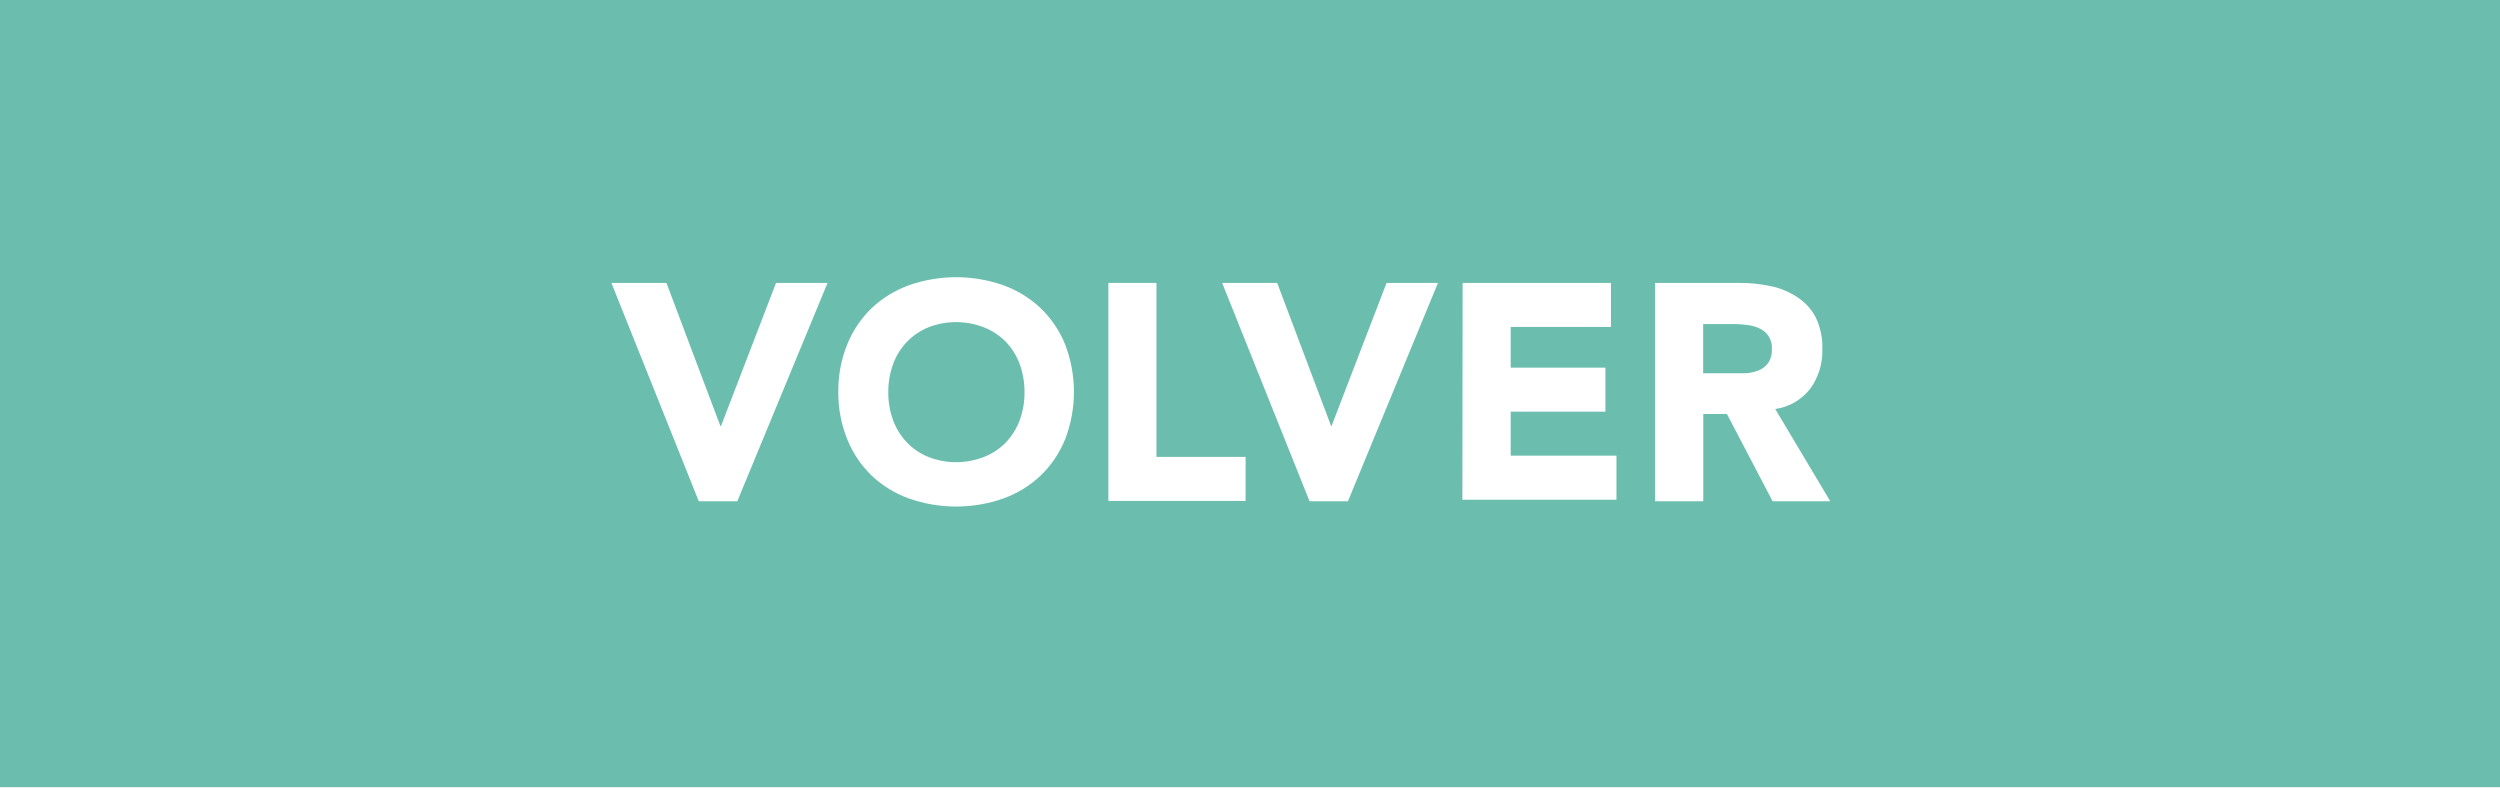
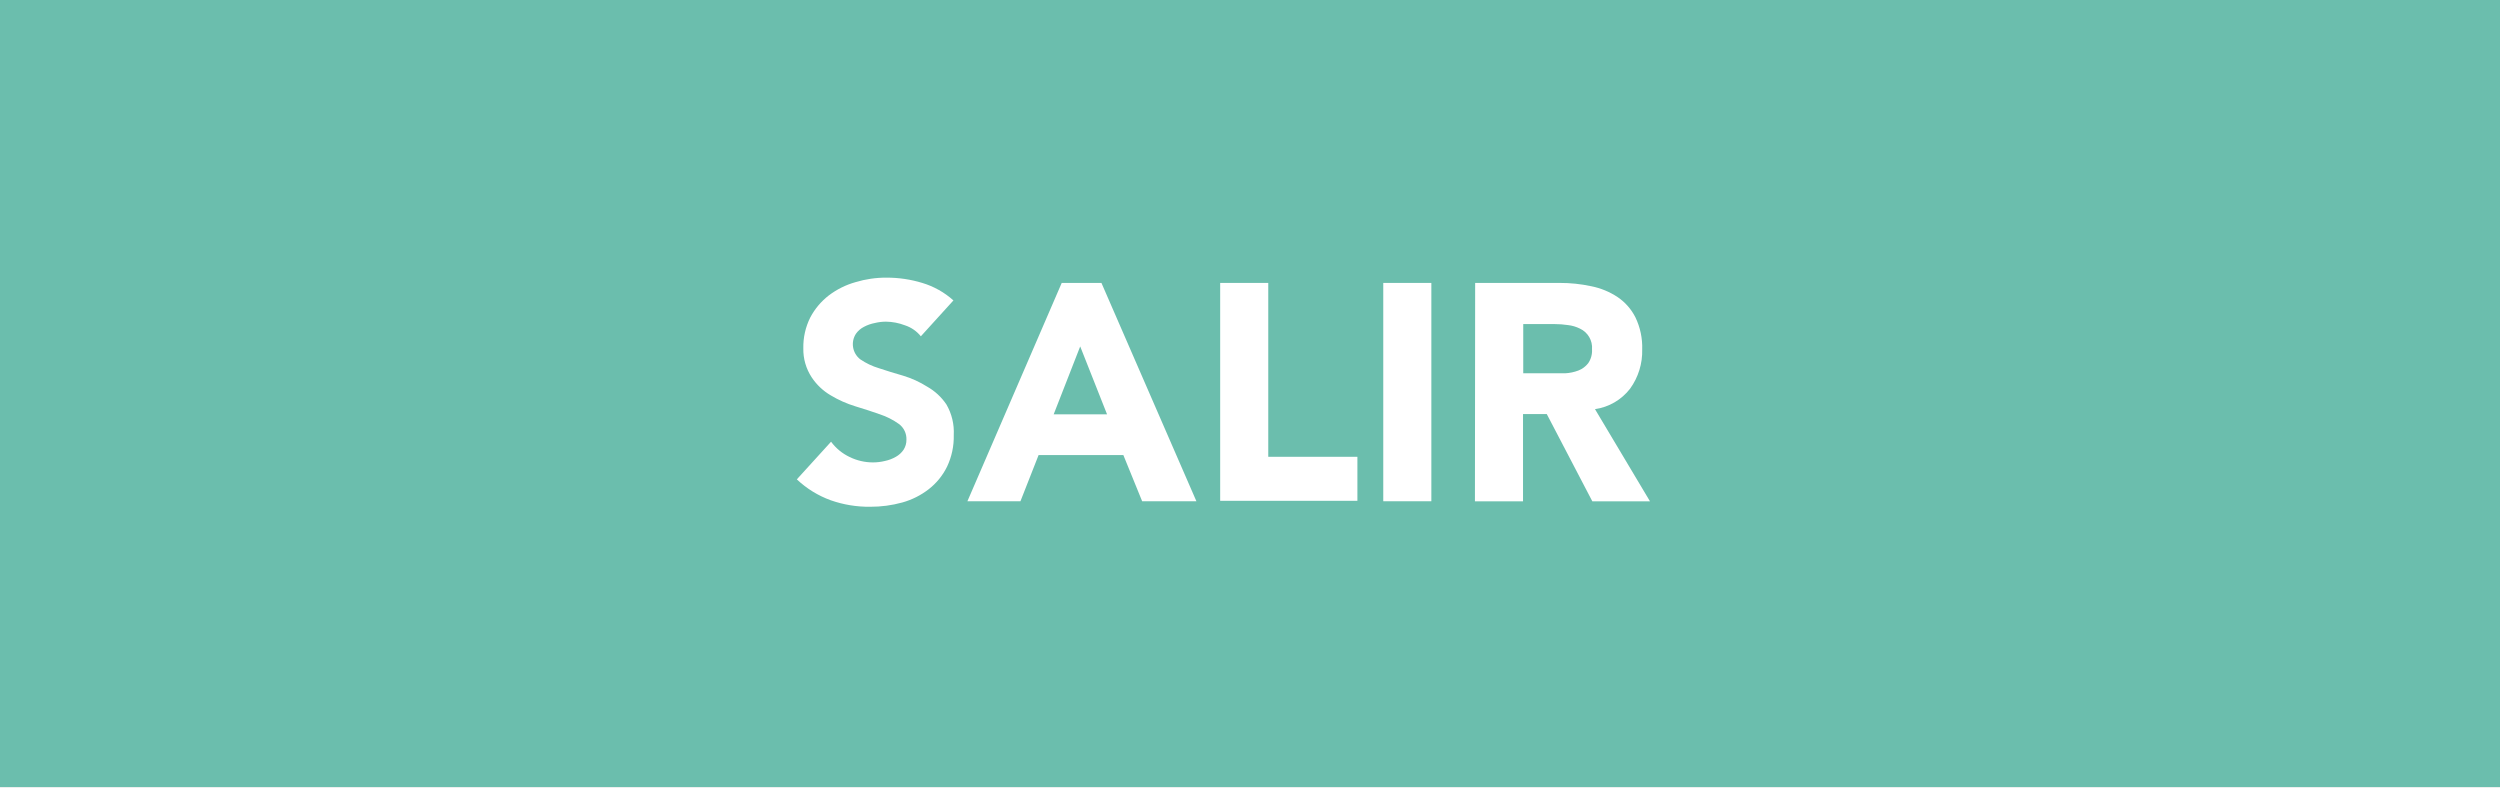
<svg xmlns="http://www.w3.org/2000/svg" viewBox="0 0 227.18 71.52">
  <defs>
    <style>.cls-1{fill:#6bbead;}.cls-2{fill:#fff;}</style>
  </defs>
  <g id="Capa_2" data-name="Capa 2">
    <g id="fondos">
      <rect class="cls-1" width="227.18" height="71.52" />
-       <path class="cls-2" d="M55.56,25.71h5l4.9,13h.06l5-13h4.68L67,45.55h-3.5Z" />
-       <path class="cls-2" d="M76.18,35.63a11.18,11.18,0,0,1,.8-4.31A9.53,9.53,0,0,1,79.21,28a9.75,9.75,0,0,1,3.39-2.08,12.94,12.94,0,0,1,8.57,0A9.75,9.75,0,0,1,94.56,28a9.53,9.53,0,0,1,2.23,3.3,12,12,0,0,1,0,8.62,9.53,9.53,0,0,1-2.23,3.3,9.75,9.75,0,0,1-3.39,2.08,12.94,12.94,0,0,1-8.57,0,9.75,9.75,0,0,1-3.39-2.08A9.53,9.53,0,0,1,77,39.94,11.18,11.18,0,0,1,76.18,35.63Zm4.54,0a7.2,7.2,0,0,0,.44,2.56,5.71,5.71,0,0,0,1.24,2,5.55,5.55,0,0,0,1.95,1.33,6.93,6.93,0,0,0,5.07,0,5.55,5.55,0,0,0,2-1.33,5.86,5.86,0,0,0,1.24-2,7.2,7.2,0,0,0,.44-2.56,7.34,7.34,0,0,0-.44-2.55,5.9,5.9,0,0,0-1.24-2,5.68,5.68,0,0,0-2-1.33,6.93,6.93,0,0,0-5.07,0,5.68,5.68,0,0,0-1.95,1.33,5.75,5.75,0,0,0-1.24,2A7.34,7.34,0,0,0,80.72,35.63Z" />
-       <path class="cls-2" d="M100.72,25.71h4.37V41.52h8.1v4H100.72Z" />
-       <path class="cls-2" d="M111.06,25.71h5l4.9,13H121l5-13h4.67l-8.18,19.84H119Z" />
-       <path class="cls-2" d="M132.91,25.71h13.48v4h-9.11v3.7h8.61v4h-8.61v4h9.61v4h-14Z" />
-       <path class="cls-2" d="M150.4,25.71h7.67a13.23,13.23,0,0,1,2.87.3,6.73,6.73,0,0,1,2.39,1A4.86,4.86,0,0,1,165,28.84a6.26,6.26,0,0,1,.6,2.9,5.8,5.8,0,0,1-1.09,3.57,4.91,4.91,0,0,1-3.19,1.86l5,8.38h-5.24l-4.15-7.93h-2.15v7.93H150.4Zm4.37,8.21h2.57c.4,0,.81,0,1.25,0a3.92,3.92,0,0,0,1.19-.25,2,2,0,0,0,.88-.66,2,2,0,0,0,.35-1.26,1.89,1.89,0,0,0-1.09-1.89,3.31,3.31,0,0,0-1.09-.32,8.31,8.31,0,0,0-1.21-.09h-2.85Z" />
+       <path class="cls-2" d="M83.68,30.56a3.09,3.09,0,0,0-1.45-1,5,5,0,0,0-1.72-.33,4.23,4.23,0,0,0-1,.12,3.49,3.49,0,0,0-1,.35,2,2,0,0,0-.73.63,1.74,1.74,0,0,0,.39,2.32,6.12,6.12,0,0,0,1.7.81c.68.23,1.41.45,2.2.68a8.91,8.91,0,0,1,2.19,1A5.15,5.15,0,0,1,86,36.75a5,5,0,0,1,.67,2.78,6.36,6.36,0,0,1-.61,2.88,5.88,5.88,0,0,1-1.67,2.05A7,7,0,0,1,82,45.66a10.74,10.74,0,0,1-2.93.39,10.42,10.42,0,0,1-3.58-.59,8.89,8.89,0,0,1-3.08-1.9l3.11-3.42a4.49,4.49,0,0,0,1.69,1.39,4.8,4.8,0,0,0,2.12.49,4.55,4.55,0,0,0,1.08-.13,3.39,3.39,0,0,0,1-.38,2.05,2.05,0,0,0,.7-.64,1.65,1.65,0,0,0,.26-.92,1.7,1.7,0,0,0-.68-1.42,6.5,6.5,0,0,0-1.73-.88c-.69-.24-1.43-.49-2.24-.73a10,10,0,0,1-2.24-1,5.25,5.25,0,0,1-1.72-1.63A4.62,4.62,0,0,1,73,31.65a6,6,0,0,1,.63-2.8,6.2,6.2,0,0,1,1.68-2,7.29,7.29,0,0,1,2.43-1.21,9.55,9.55,0,0,1,2.83-.41,11,11,0,0,1,3.24.48,7.44,7.44,0,0,1,2.83,1.59Z" />
+       <path class="cls-2" d="M96.48,25.71h3.61l8.63,19.84h-4.93l-1.71-4.2h-7.7l-1.65,4.2H87.91Zm1.68,5.77-2.41,6.17h4.85Z" />
+       <path class="cls-2" d="M110.88,25.71h4.37v15.8h8.1v4H110.88Z" />
+       <path class="cls-2" d="M125.7,25.71h4.37V45.55H125.7Z" />
+       <path class="cls-2" d="M134.05,25.71h7.68a13.36,13.36,0,0,1,2.87.3A6.68,6.68,0,0,1,147,27a4.86,4.86,0,0,1,1.62,1.85,6.26,6.26,0,0,1,.61,2.9,5.81,5.81,0,0,1-1.1,3.57,4.91,4.91,0,0,1-3.19,1.86l5,8.38h-5.24l-4.14-7.93h-2.16v7.93h-4.37Zm4.37,8.21H141c.39,0,.8,0,1.24,0a3.92,3.92,0,0,0,1.19-.25,2.08,2.08,0,0,0,.89-.66,2,2,0,0,0,.35-1.26,1.91,1.91,0,0,0-1.1-1.89,3.24,3.24,0,0,0-1.09-.32,8.28,8.28,0,0,0-1.2-.09h-2.86Z" />
    </g>
  </g>
</svg>
